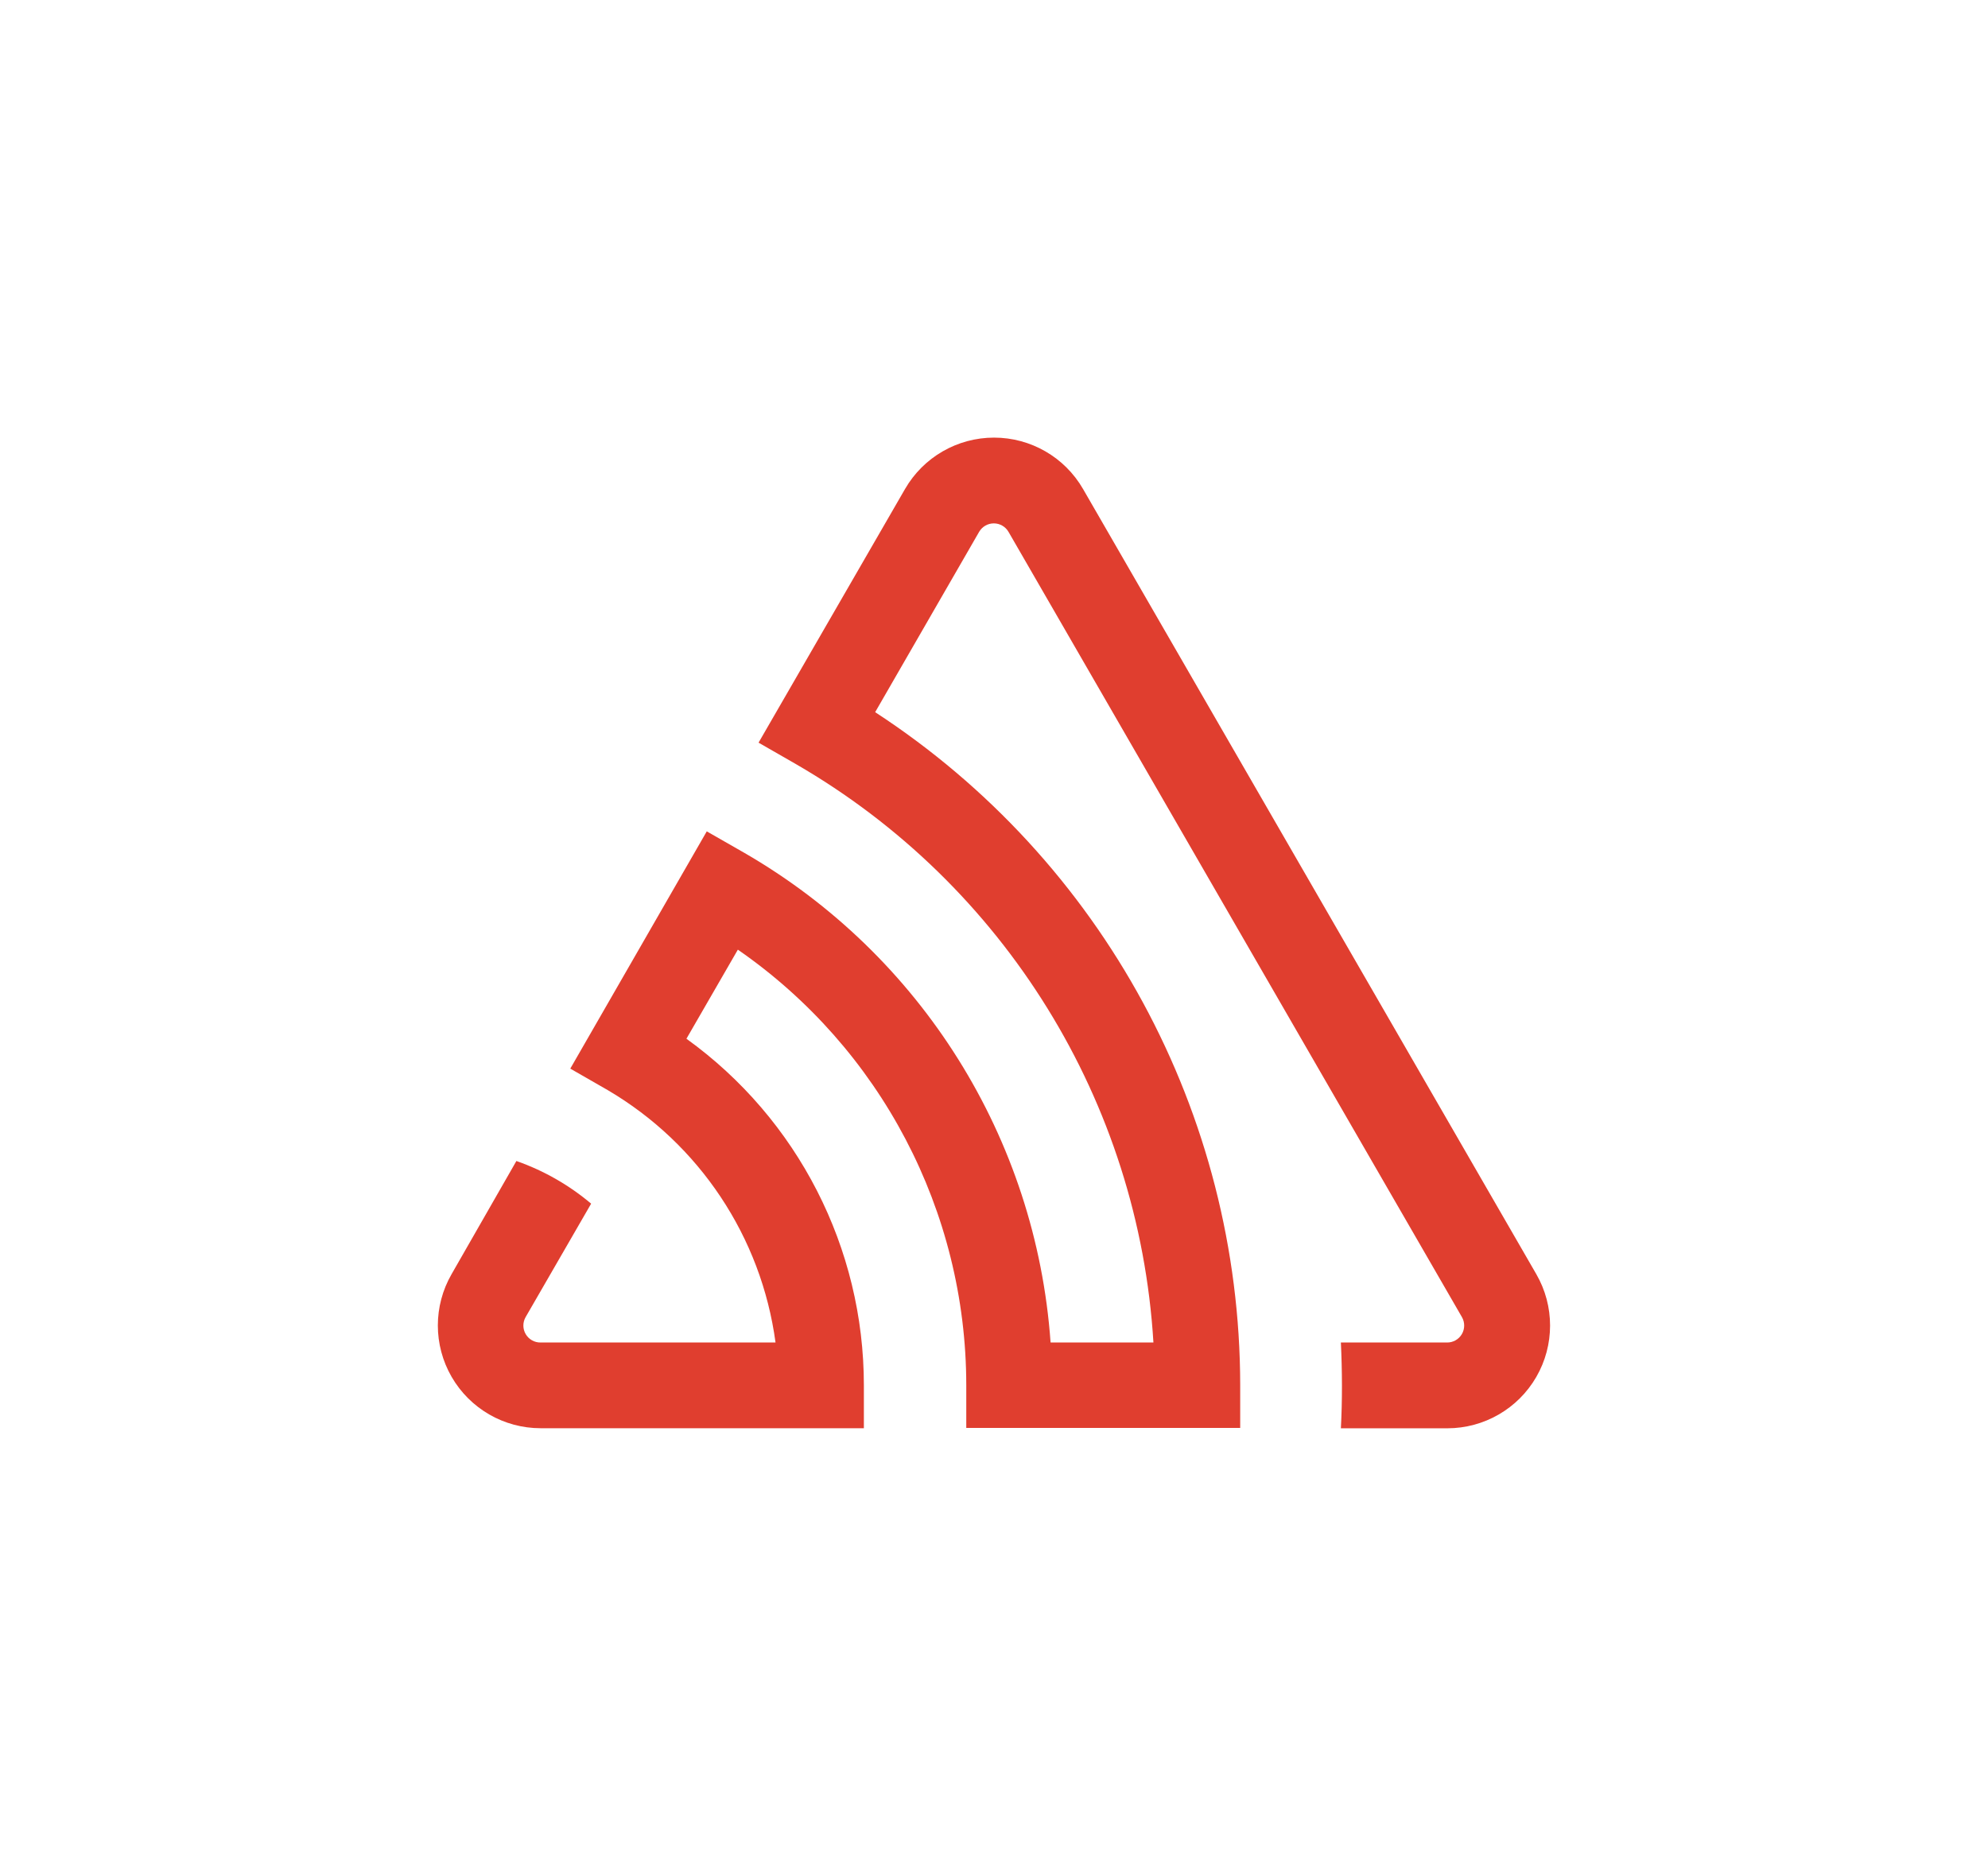
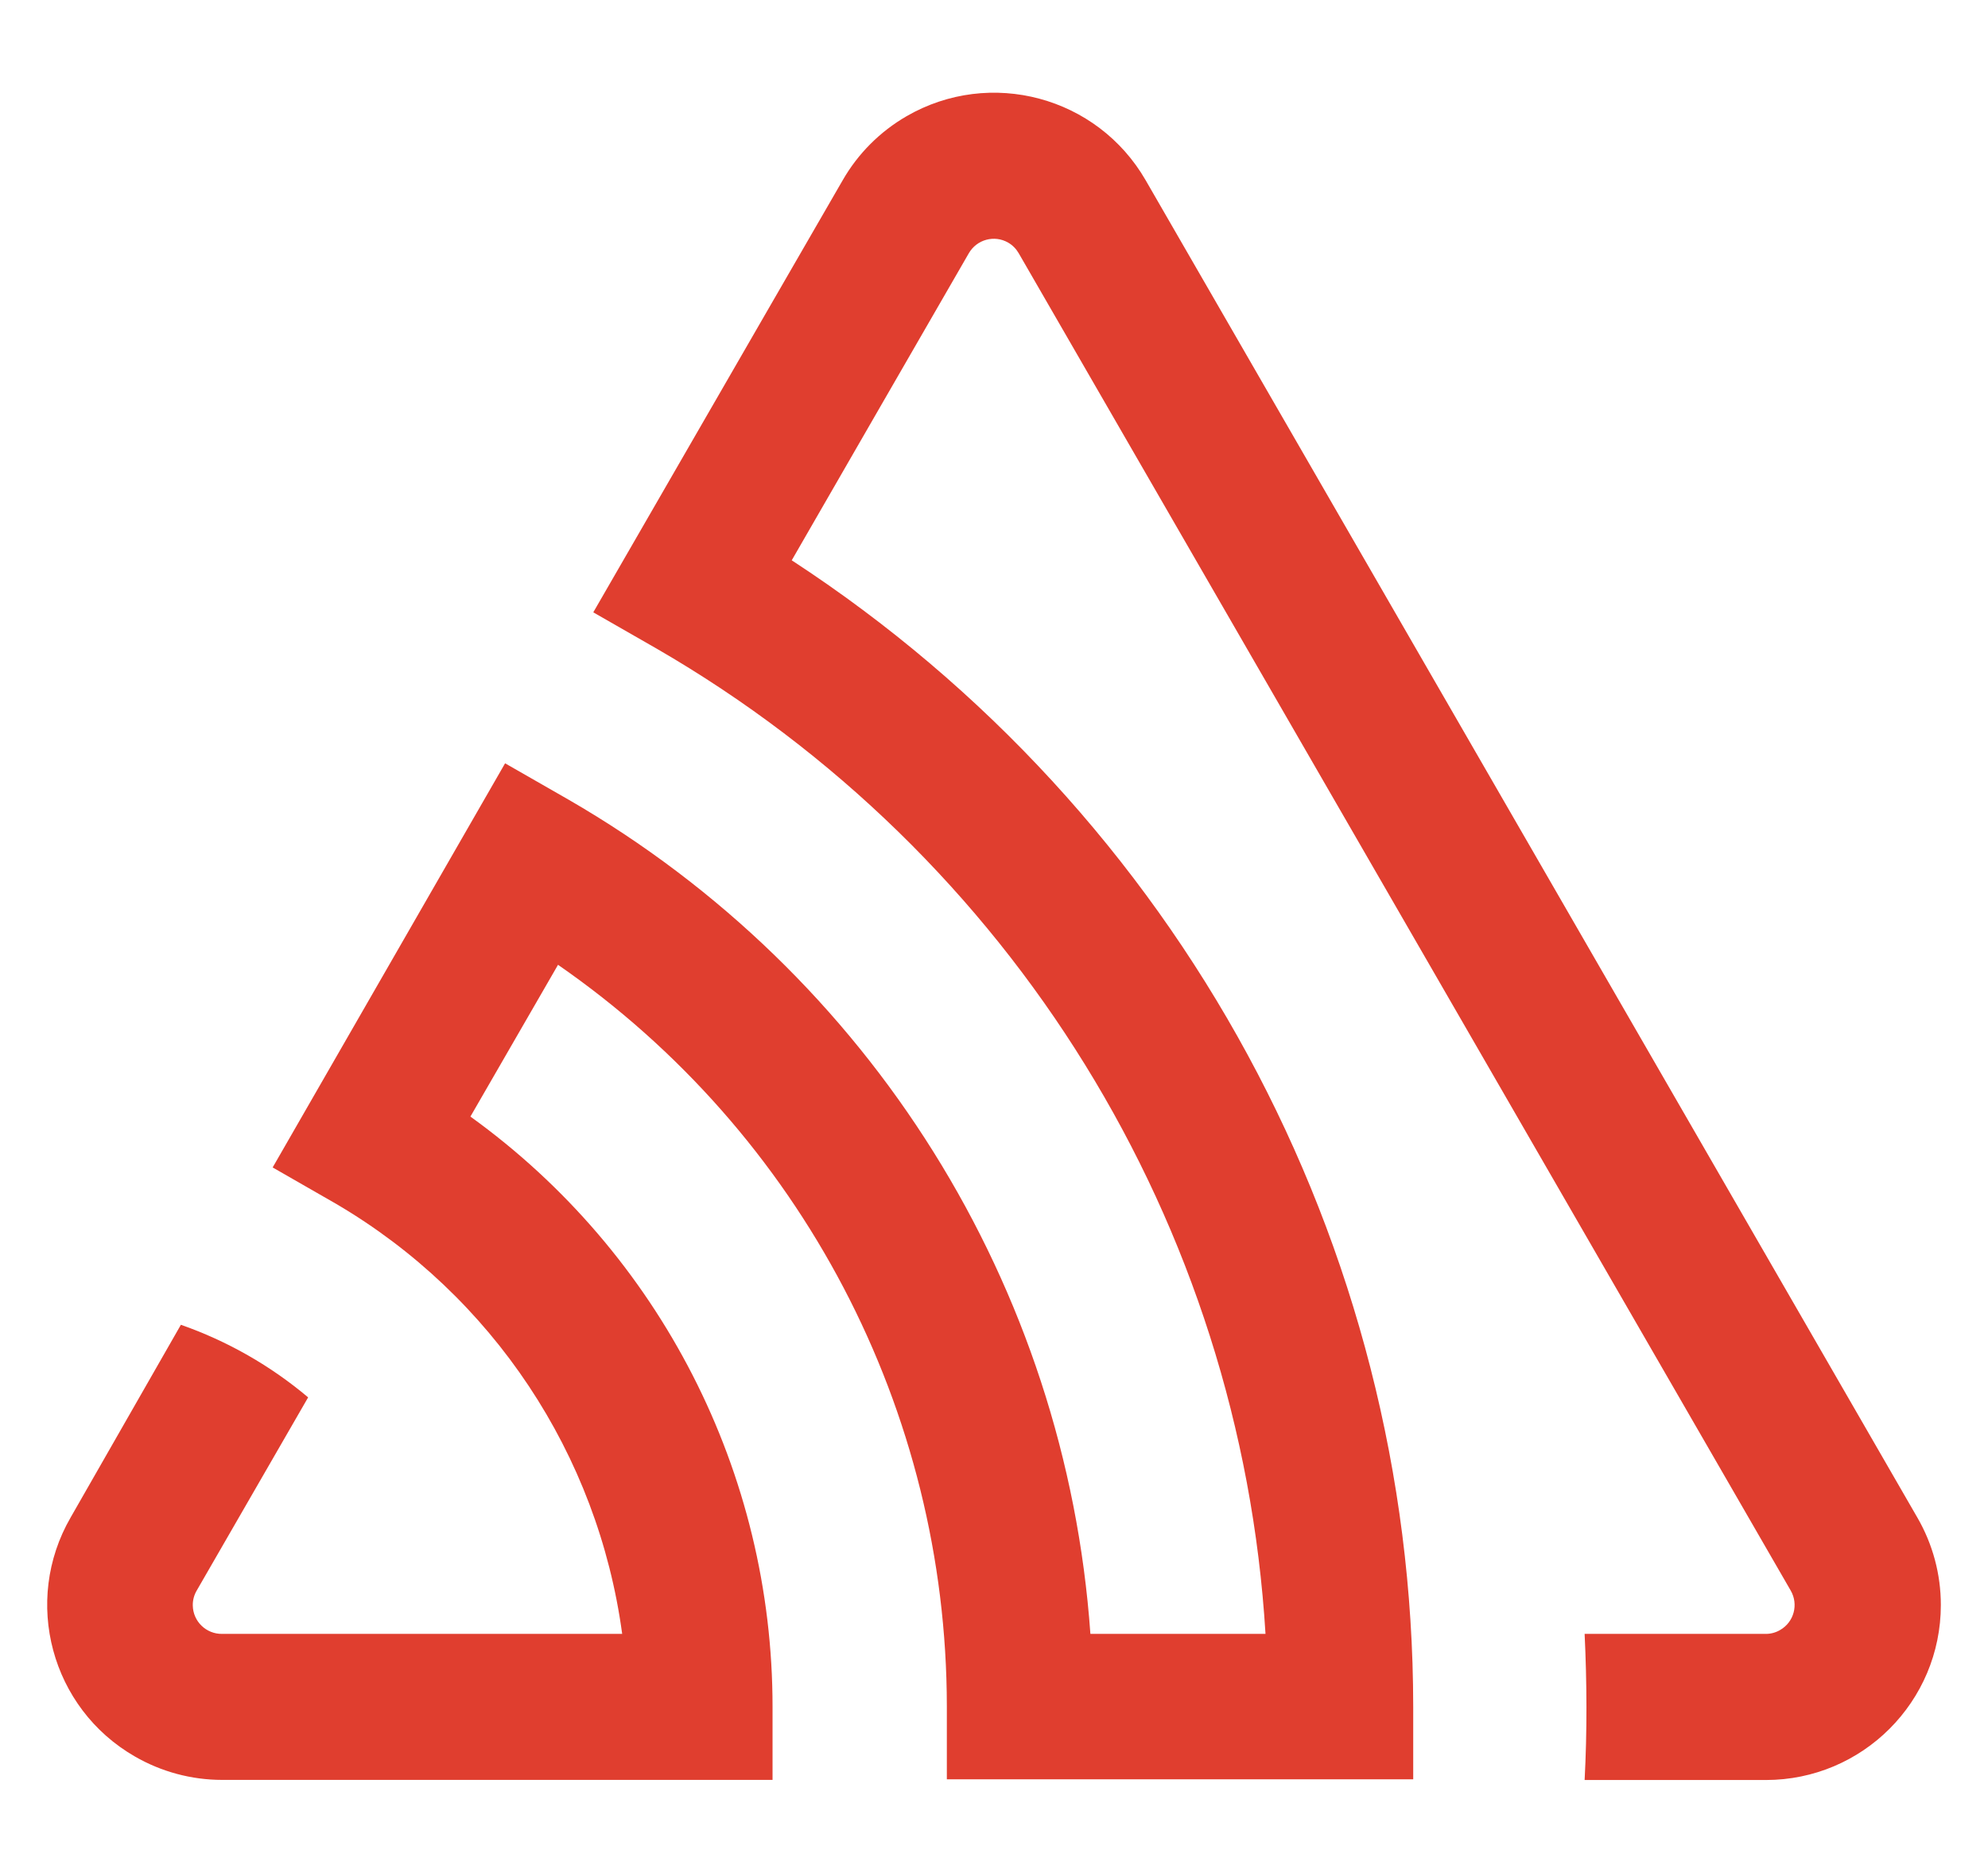
- <svg xmlns="http://www.w3.org/2000/svg" viewBox="0 0 265.98 249.68">
-   <path d="M144.9,65.43a13.75,13.75,0,0,0-23.81,0l-19.6,33.95,5,2.87a96.14,96.14,0,0,1,47.83,77.4H140.56a82.4,82.4,0,0,0-41-65.54l-5-2.86L76.3,143l5,2.87a46.35,46.35,0,0,1,22.46,33.78H72.33a2.27,2.27,0,0,1-2-3.41l8.76-15.17a31.87,31.87,0,0,0-10-5.71L60.42,170.5a13.75,13.75,0,0,0,11.91,20.62h43.25v-5.73A57.16,57.16,0,0,0,91.84,139l6.88-11.92a70.93,70.93,0,0,1,30.56,58.26v5.74h36.65v-5.73A107.62,107.62,0,0,0,117.09,95.3L131,71.17a2.27,2.27,0,0,1,3.93,0l60.66,105.07a2.27,2.27,0,0,1-2,3.41H179.4c.18,3.83.2,7.66,0,11.48h14.24a13.75,13.75,0,0,0,11.91-20.62Z" style="fill:#E03E2F" />
+ <svg xmlns="http://www.w3.org/2000/svg" viewBox="0 0 172 162" width="172" height="162">
+   <path d="M99.12 15.59C94.94 8.35 85.68 5.87 78.44 10.05C76.14 11.38 74.23 13.29 72.91 15.59C71.47 18.08 64.27 30.54 51.33 52.97C54.63 54.86 56.46 55.91 56.83 56.12C87.57 73.9 107.34 105.9 109.49 141.34C107.98 141.34 95.86 141.34 94.34 141.34C92.21 111.28 75.3 84.25 49.2 69.18C48.83 68.97 47 67.92 43.7 66.03L23.59 100.99C26.9 102.89 28.73 103.94 29.1 104.15C42.62 112.09 51.73 125.8 53.83 141.34C50.37 141.34 22.68 141.34 19.22 141.34C17.84 141.36 16.7 140.26 16.68 138.88C16.67 138.43 16.79 137.98 17.02 137.59C17.98 135.92 25.7 122.55 26.66 120.88C23.41 118.14 19.68 116.01 15.65 114.6C14.7 116.26 7.06 129.6 6.11 131.27C1.93 138.51 4.42 147.77 11.66 151.94C13.96 153.27 16.57 153.97 19.22 153.97C22.4 153.97 38.27 153.97 66.84 153.97C66.84 150.18 66.84 148.08 66.84 147.66C66.85 127.42 57.12 108.42 40.7 96.59C41.46 95.27 47.52 84.77 48.28 83.46C69.33 98.03 81.9 122 81.92 147.6C81.92 148.03 81.92 150.13 81.92 153.92L122.27 153.92C122.27 150.14 122.27 148.04 122.27 147.62C122.24 107.61 102.01 70.32 68.5 48.47C70.03 45.82 82.28 24.56 83.82 21.91C84.51 20.71 86.04 20.3 87.23 20.99C87.61 21.21 87.92 21.53 88.14 21.91C94.82 33.47 148.25 126.02 154.93 137.59C155.62 138.78 155.22 140.31 154.02 141C153.63 141.23 153.18 141.35 152.73 141.34C151.16 141.34 138.66 141.34 137.1 141.34C137.3 145.56 137.32 149.77 137.1 153.98C138.67 153.98 151.21 153.98 152.78 153.98C161.14 153.98 167.92 147.2 167.92 138.84C167.92 136.18 167.22 133.58 165.89 131.28C152.54 108.14 112.47 38.73 99.12 15.59Z" style="fill:#E03E2F" />
</svg>
